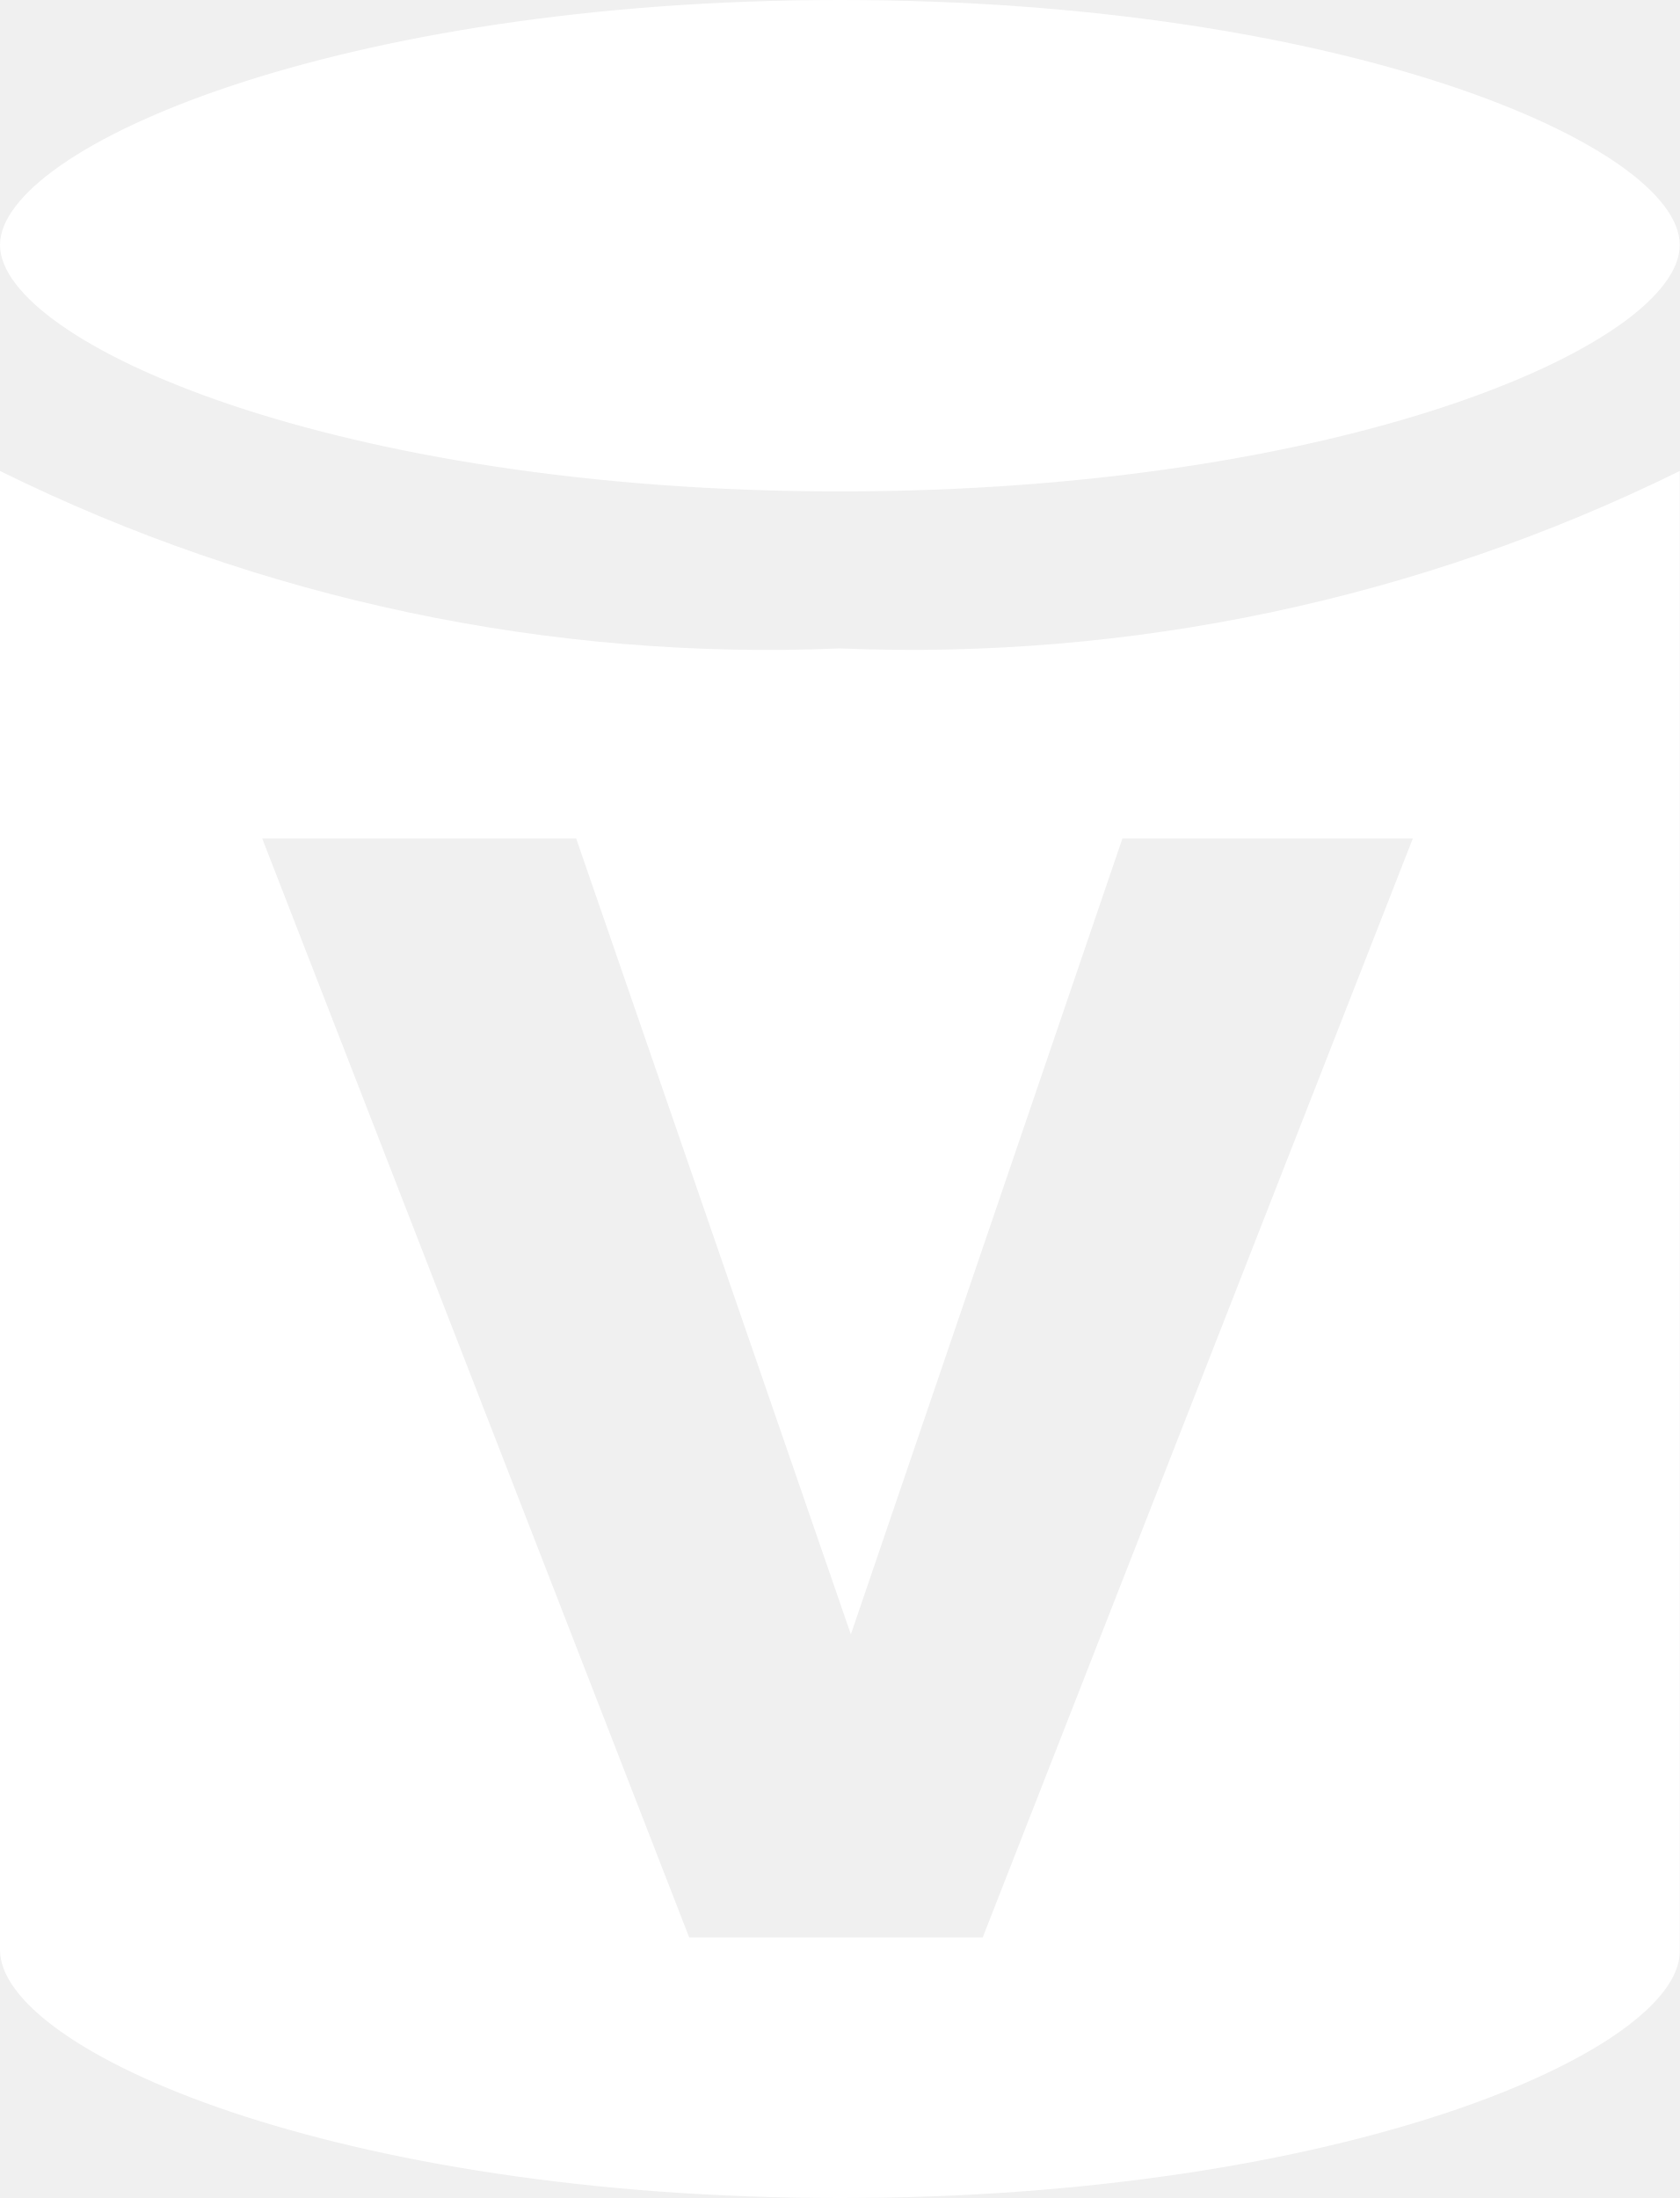
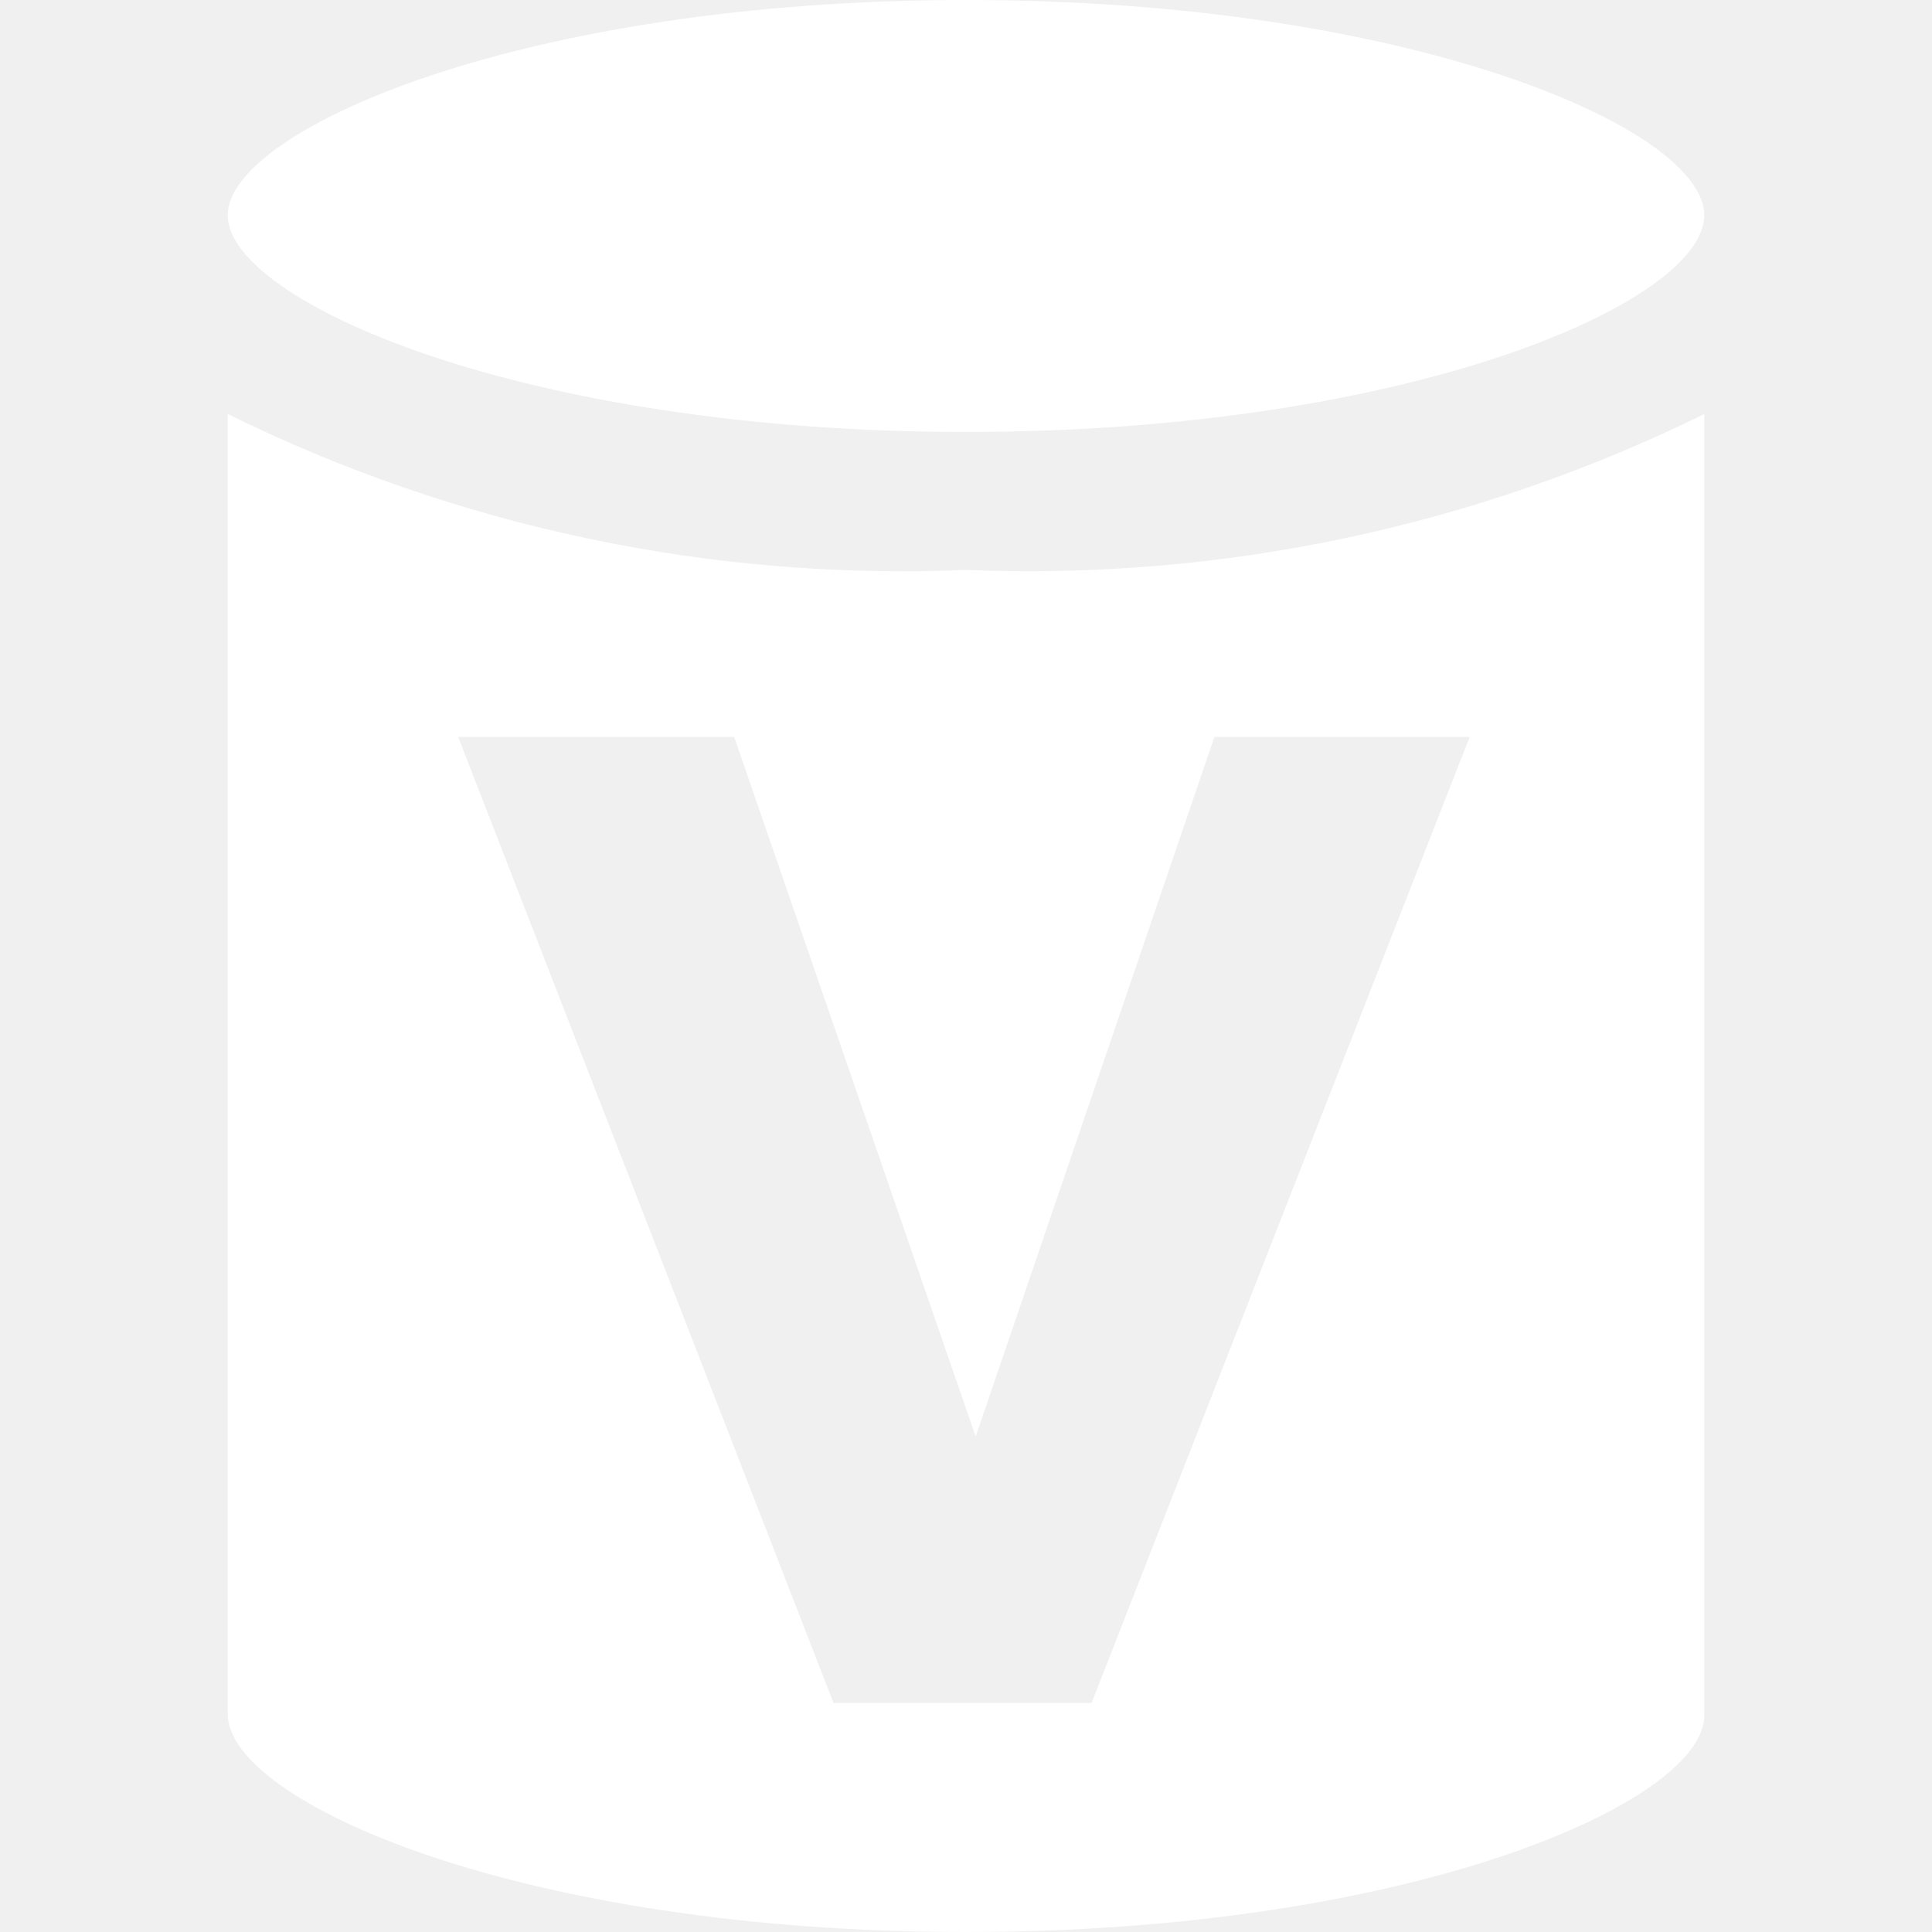
- <svg xmlns="http://www.w3.org/2000/svg" viewBox="0 0 10.7 14">
+ <svg xmlns="http://www.w3.org/2000/svg" viewBox="0 0 10.7 14" height="30" width="30">
  <defs>
    <style>
      .cls-1 {
        fill: #fff;
      }
    </style>
  </defs>
  <g id="Layer_2" data-name="Layer 2">
    <g id="Layer_1-2" data-name="Layer 1">
      <g>
        <path class="cls-1" d="M5.35,3.13c3.21,0,5.35-.94,5.35-1.57S8.56,0,5.35,0,0,.94,0,1.56,2.13,3.13,5.35,3.13Z" />
        <path class="cls-1" d="M0,3v9.42C0,13.06,2.13,14,5.35,14s5.35-.94,5.35-1.57V3A11.08,11.08,0,0,1,5.35,4.13,11.05,11.05,0,0,1,0,3ZM7.15,5.34H9l-2.74,7H4.39l-2.72-7h2l1.75,5.07Z" />
      </g>
    </g>
  </g>
</svg>
